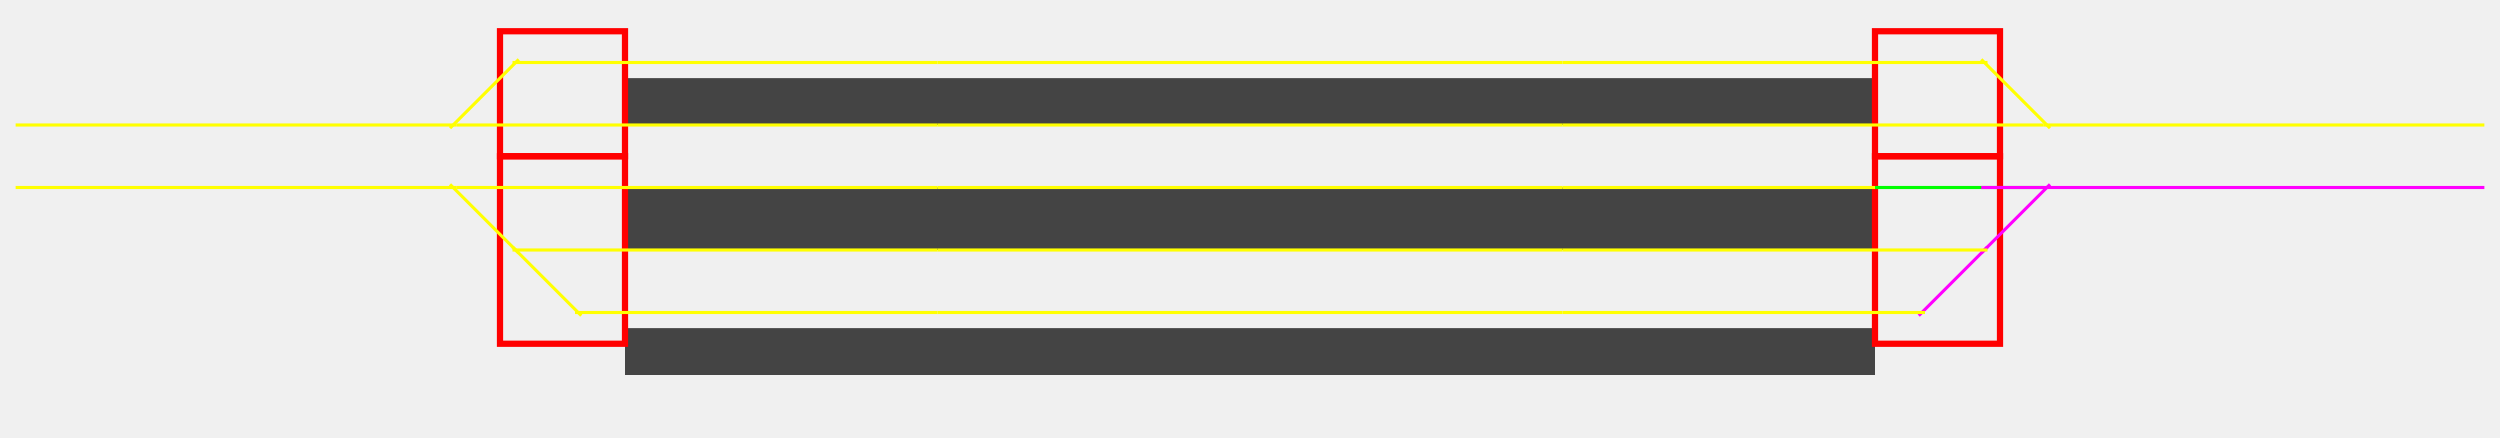
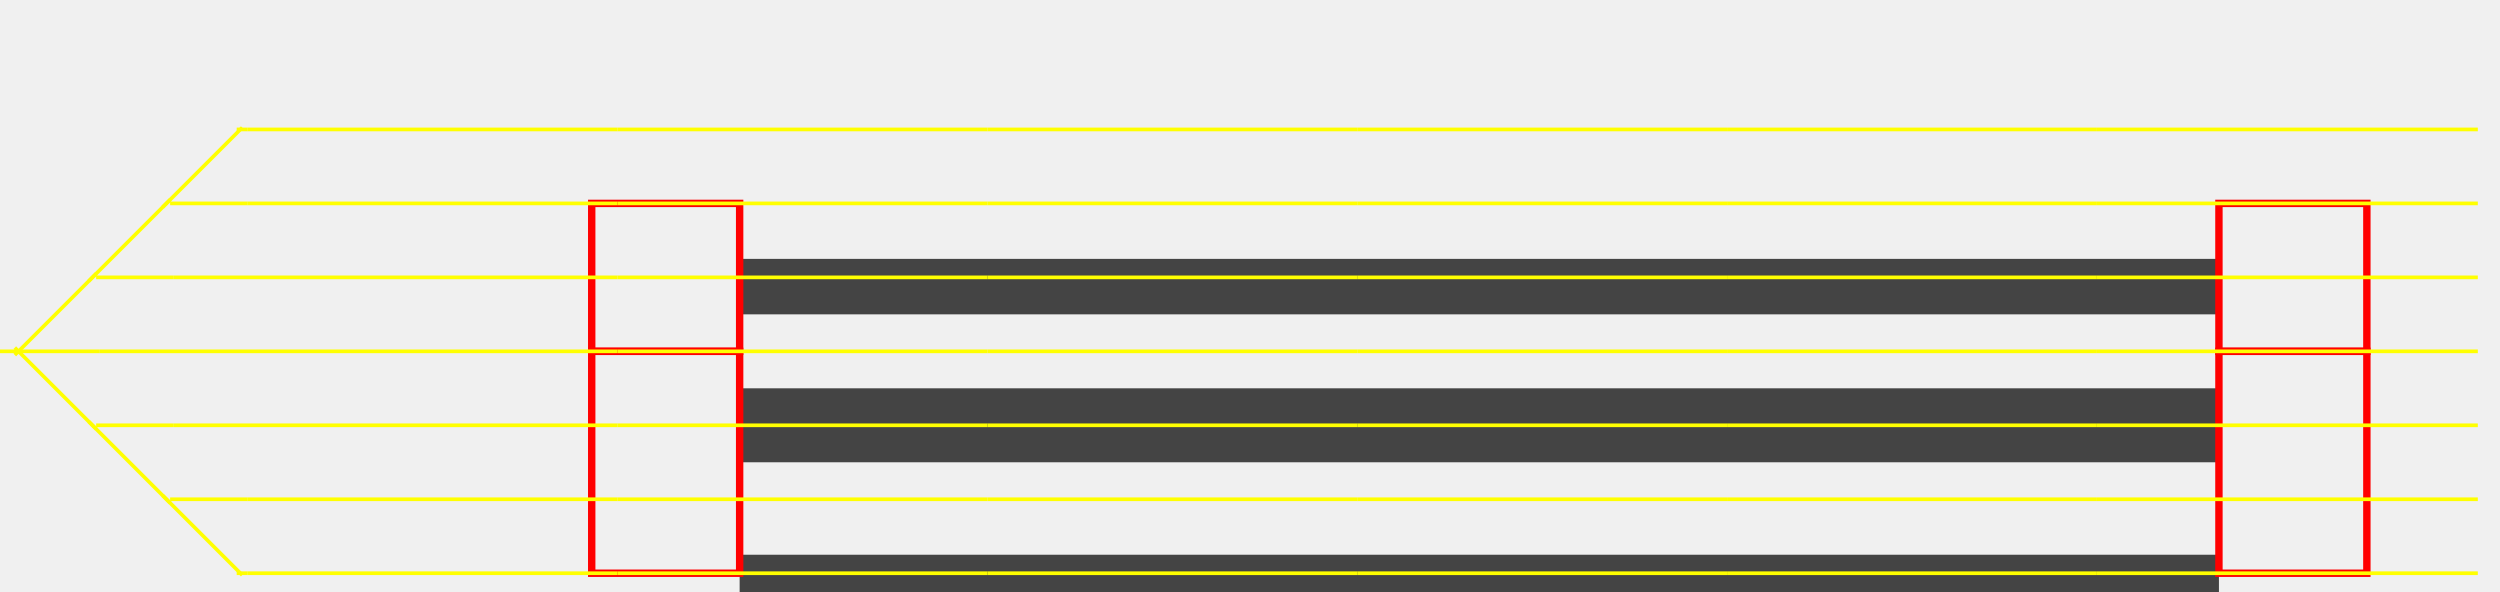
- <svg xmlns="http://www.w3.org/2000/svg" preserveAspectRatio="xMidYMid meet" viewBox="0 0 800 140" id="svg6" height="140px" width="800px" version="1.1">
+ <svg xmlns="http://www.w3.org/2000/svg" preserveAspectRatio="xMidYMid meet" viewBox="0 -30 676 130" id="svg6" height="160px" width="676px" version="1.1" style="top:-30px">
  <defs id="defs10" />
  <g>
    <rect x="200" y="25" width="400" height="15" style="fill:#444;" />
    <rect x="200" y="60" width="400" height="20" style="fill:#444;" />
    <rect x="200" y="105" width="400" height="15" style="fill:#444;" />
    <rect x="600" y="50" width="40" height="60" style="stroke:rgb(255,0,0);stroke-width:2;fill:none" />
    <rect x="160" y="50" width="40" height="60" style="stroke:rgb(255,0,0);stroke-width:2;fill:none" />
    <rect x="600" y="10" width="40" height="40" style="stroke:rgb(255,0,0);stroke-width:2;fill:none" />
    <rect x="160" y="10" width="40" height="40" style="stroke:rgb(255,0,0);stroke-width:2;fill:none" />
  </g>
-   <path class="B" d="M 0,40 h 800" />
-   <path class="B" d="M 0,60 h 800" />
-   <path class="B" d="M 162.5,20 h 475" />
-   <path class="B" d="M 162.5,80 h 607.5" />
-   <path class="B" d="M 182.5,100 h 587.5" />
-   <path class="B" d="M 144,41 l 22,-22" />
-   <path class="B" d="M 144,59 l 42,42" />
-   <path class="B" d="M 634,19 l 22,22" />
-   <path class="B" d="M 614,101 l 42,-42" />
+   <path class="B" d="M 63,-10 h 612" />
+   <path class="B" d="M 43,10 h 632" />
+   <path class="B" d="M 23,30 h 652" />
+   <path class="B" d="M 0,50 h 675" />
+   <path class="B" d="M 23,70 h 652" />
+   <path class="B" d="M 43,90 h 632" />
+   <path class="B" d="M 63,110 h 612" />
+   <path class="B" d="M 3.5,48.5 l 66,66" />
+   <path class="B" d="M 3.5,51.5 l 63,-63" />
  <g>
-     <g id="B1" class="S1">
-       <path class="L" style="stroke:#ffff00" d="M 5,40 h 141" />
-       <path id="S1D" class="L" style="stroke:#ffff00" d="M 144,41 l 22,-22" />
-       <path id="S1S" class="L" style="stroke:#ffff00" d="M 146,40 h 54" />
-       <path class="L" style="stroke:#ffff00" d="M 164,20 h 36" />
+     <g id="B1" class="S0">
+       <path class="L" style="stroke:#ffff00" d="M 0,50 h 5" />
+       <path class="L" style="stroke:#ffff00" d="M 64,-10 l 3,0" />
+       <path id="S1D" class="L" style="stroke:#ffff00" d="M 44,11 l 21.5,-21.5" />
+       <path id="S1S" class="L" style="stroke:#ffff00" d="M 46,10 l 21,0" />
+       <path id="S2D" class="L" style="stroke:#ffff00" d="M 24,31 l 22,-22" />
+       <path id="S2S" class="L" style="stroke:#ffff00" d="M 26,30 l 21,0" />
+       <path id="S3D" class="L" style="stroke:#ffff00" d="M 4,51 l 22,-22" />
+       <path id="S3S" class="L" style="stroke:#ffff00" d="M 4,50 l 23,0" />
+       <path id="S4D" class="L" style="stroke:#ffff00" d="M 4,49 l 22,22" />
+       <path id="S4S" class="L" />
+       <path id="S5D" class="L" style="stroke:#ffff00" d="M 24,69 l 22,22" />
+       <path id="S5S" class="L" style="stroke:#ffff00" d="M 26,70 l 21,0" />
+       <path id="S6D" class="L" style="stroke:#ffff00" d="M 44,89 l 21.5,21.5" />
+       <path id="S6S" class="L" style="stroke:#ffff00" d="M 46,90 l 21,0" />
+       <path class="L" style="stroke:#ffff00" d="M 64,110 l 3,0" />
    </g>
    <g id="B2" class="S1">
-       <path class="L" style="stroke:#ffff00" d="M 200,20 h 100" />
+       <path class="L" style="stroke:#ffff00" d="M 67,-10 h 100" />
    </g>
    <g id="B2" class="S2">
-       <path class="L" style="stroke:#ffff00" d="M 300,20 h 100" />
+       <path class="L" style="stroke:#ffff00" d="M 167,-10 h 100" />
    </g>
    <g id="B2" class="S3">
-       <path class="L" style="stroke:#ffff00" d="M 400,20 h 100" />
+       <path class="L" style="stroke:#ffff00" d="M 267,-10 h 100" />
    </g>
    <g id="B2" class="S4">
-       <path class="L" style="stroke:#ffff00" d="M 500,20 h 100" />
+       <path class="L" style="stroke:#ffff00" d="M 367,-10 h 100" />
+     </g>
+     <g id="B2" class="S5">
+       <path class="L" style="stroke:#ffff00" d="M 467,-10 h 100" />
+     </g>
+     <g id="B2" class="S6">
+       <path class="L" style="stroke:#ffff00" d="M 567,-10 h 103" />
    </g>
    <g id="B3" class="S1">
-       <path class="L" style="stroke:#ffff00" d="M 200,40 h 100" />
+       <path class="L" style="stroke:#ffff00" d="M 67,10 h 100" />
    </g>
    <g id="B3" class="S2">
-       <path class="L" style="stroke:#ffff00" d="M 300,40 h 100" />
+       <path class="L" style="stroke:#ffff00" d="M 167,10 h 100" />
    </g>
    <g id="B3" class="S3">
-       <path class="L" style="stroke:#ffff00" d="M 400,40 h 100" />
+       <path class="L" style="stroke:#ffff00" d="M 267,10 h 100" />
    </g>
    <g id="B3" class="S4">
-       <path class="L" style="stroke:#ffff00" d="M 500,40 h 100" />
+       <path class="L" style="stroke:#ffff00" d="M 367,10 h 100" />
+     </g>
+     <g id="B3" class="S5">
+       <path class="L" style="stroke:#ffff00" d="M 467,10 h 100" />
+     </g>
+     <g id="B3" class="S6">
+       <path class="L" style="stroke:#ffff00" d="M 567,10 h 103" />
    </g>
    <g id="B4" class="S1">
-       <path class="L" style="stroke:#ffff00" d="M 654,40 h 141" />
-       <path id="S1D" class="L" style="stroke:#ffff00" d="M 656,41 l -22,-22" />
-       <path id="S1S" class="L" style="stroke:#ffff00" d="M 600,40 h 54" />
-       <path class="L" style="stroke:#ffff00" d="M 600,20 h 36" />
+       <path class="L" style="stroke:#ffff00" d="M 47,30 h 120" />
+     </g>
+     <g id="B4" class="S2">
+       <path class="L" style="stroke:#ffff00" d="M 167,30 h 100" />
+     </g>
+     <g id="B4" class="S3">
+       <path class="L" style="stroke:#ffff00" d="M 267,30 h 100" />
+     </g>
+     <g id="B4" class="S4">
+       <path class="L" style="stroke:#ffff00" d="M 367,30 h 100" />
+     </g>
+     <g id="B4" class="S5">
+       <path class="L" style="stroke:#ffff00" d="M 467,30 h 100" />
+     </g>
+     <g id="B4" class="S6">
+       <path class="L" style="stroke:#ffff00" d="M 567,30 h 103" />
    </g>
    <g id="B5" class="S1">
-       <path class="L" style="stroke:#ffff00" d="M 5,60 h 141" />
-     </g>
-     <g id="B6" class="S0">
-       <path id="S1D" class="L" style="stroke:#ffff00" d="M 144,59 l 22,22" />
-       <path id="S1S" class="L" style="stroke:#ffff00" d="M 146,60 h 54" />
-       <path id="S2S" class="L" style="stroke:#ffff00" d="M 164,79 l 22,22" />
-       <path id="S2D" class="L" style="stroke:#ffff00" d="M 164,80 h 36" />
-       <path class="L" style="stroke:#ffff00" d="M 184,100 h 16" />
-       <rect x="160" y="50" width="40" height="60" style="fill:rgba(0,0,0,0);" />
+       <path class="L" style="stroke:#ffff00" d="M 27,50 h 140" />
+     </g>
+     <g id="B5" class="S2">
+       <path class="L" style="stroke:#ffff00" d="M 167,50 h 100" />
+     </g>
+     <g id="B5" class="S3">
+       <path class="L" style="stroke:#ffff00" d="M 267,50 h 100" />
+     </g>
+     <g id="B5" class="S4">
+       <path class="L" style="stroke:#ffff00" d="M 367,50 h 100" />
+     </g>
+     <g id="B5" class="S5">
+       <path class="L" style="stroke:#ffff00" d="M 467,50 h 100" />
+     </g>
+     <g id="B5" class="S6">
+       <path class="L" style="stroke:#ffff00" d="M 567,50 h 103" />
+     </g>
+     <g id="B6" class="S1">
+       <path class="L" style="stroke:#ffff00" d="M 47,70 h 120" />
+     </g>
+     <g id="B6" class="S2">
+       <path class="L" style="stroke:#ffff00" d="M 167,70 h 100" />
+     </g>
+     <g id="B6" class="S3">
+       <path class="L" style="stroke:#ffff00" d="M 267,70 h 100" />
+     </g>
+     <g id="B6" class="S4">
+       <path class="L" style="stroke:#ffff00" d="M 367,70 h 100" />
+     </g>
+     <g id="B6" class="S5">
+       <path class="L" style="stroke:#ffff00" d="M 467,70 h 100" />
+     </g>
+     <g id="B6" class="S6">
+       <path class="L" style="stroke:#ffff00" d="M 567,70 h 103" />
    </g>
    <g id="B7" class="S1">
-       <path class="L" style="stroke:#ffff00" d="M 200,60 h 100" />
+       <path class="L" style="stroke:#ffff00" d="M 67,90 h 100" />
    </g>
    <g id="B7" class="S2">
-       <path class="L" style="stroke:#ffff00" d="M 300,60 h 100" />
+       <path class="L" style="stroke:#ffff00" d="M 167,90 h 100" />
    </g>
    <g id="B7" class="S3">
-       <path class="L" style="stroke:#ffff00" d="M 400,60 h 100" />
+       <path class="L" style="stroke:#ffff00" d="M 267,90 h 100" />
    </g>
    <g id="B7" class="S4">
-       <path class="L" style="stroke:#ffff00" d="M 500,60 h 100" />
+       <path class="L" style="stroke:#ffff00" d="M 367,90 h 100" />
+     </g>
+     <g id="B7" class="S5">
+       <path class="L" style="stroke:#ffff00" d="M 467,90 h 100" />
+     </g>
+     <g id="B7" class="S6">
+       <path class="L" style="stroke:#ffff00" d="M 567,90 h 103" />
    </g>
    <g id="B8" class="S1">
-       <path class="L" style="stroke:#ffff00" d="M 200,80 h 100" />
+       <path class="L" style="stroke:#ffff00" d="M 67,110 h 100" />
    </g>
    <g id="B8" class="S2">
-       <path class="L" style="stroke:#ffff00" d="M 300,80 h 100" />
+       <path class="L" style="stroke:#ffff00" d="M 167,110 h 100" />
    </g>
    <g id="B8" class="S3">
-       <path class="L" style="stroke:#ffff00" d="M 400,80 h 100" />
+       <path class="L" style="stroke:#ffff00" d="M 267,110 h 100" />
    </g>
    <g id="B8" class="S4">
-       <path class="L" style="stroke:#ffff00" d="M 500,80 h 100" />
-     </g>
-     <g id="B9" class="S1">
-       <path class="L" style="stroke:#ffff00" d="M 200,100 h 100" />
-     </g>
-     <g id="B9" class="S2">
-       <path class="L" style="stroke:#ffff00" d="M 300,100 h 100" />
-     </g>
-     <g id="B9" class="S3">
-       <path class="L" style="stroke:#ffff00" d="M 400,100 h 100" />
-     </g>
-     <g id="B9" class="S4">
-       <path class="L" style="stroke:#ffff00" d="M 500,100 h 100" />
-     </g>
-     <g id="B10" class="S0">
-       <path id="S1D" class="L" style="stroke:#f0f" d="M 634,81 l 22,-22" />
-       <path id="S1S" class="L" style="stroke:#0f0" d="M 600,60 h 54" />
-       <path id="S2S" class="L" style="stroke:#f0f" d="M 614,101 l 22,-22" />
-       <path id="S2D" class="L" style="stroke:#ffff00" d="M 600,80 h 36" />
-       <path class="L" style="stroke:#ffff00" d="M 600,100 h 16" />
-       <rect x="600" y="50" width="40" height="60" style="fill:rgba(0,0,0,0);" />
-     </g>
-     <g id="B11" class="S1">
-       <path class="L" style="stroke:#ff00ff" d="M 634,60 h 161" />
+       <path class="L" style="stroke:#ffff00" d="M 367,110 h 100" />
+     </g>
+     <g id="B8" class="S5">
+       <path class="L" style="stroke:#ffff00" d="M 467,110 h 100" />
+     </g>
+     <g id="B8" class="S6">
+       <path class="L" style="stroke:#ffff00" d="M 567,110 h 103" />
    </g>
  </g>
  <g>
    <g id="S0B" style="display:none">
      <rect x="90" y="35" width="20" height="10" fill="black" />
      <text class="T" x="90" y="43.5" font-family="Verdana" font-size="10" fill="white">&lt;FF</text>
    </g>
    <g id="S1B" style="display:none">
      <rect x="290" y="35" width="20" height="10" fill="black" />
      <text class="T" x="290" y="43.5" font-family="Verdana" font-size="10" fill="white">&lt;FF</text>
    </g>
    <g id="S2B" style="display:none">
      <rect x="490" y="35" width="20" height="10" fill="black" />
      <text class="T" x="490" y="43.5" font-family="Verdana" font-size="10" fill="white">&lt;FF</text>
    </g>
    <g id="S3B" style="display:none">
      <rect x="690" y="35" width="20" height="10" fill="black" />
      <text class="T" x="690" y="43.5" font-family="Verdana" font-size="10" fill="white">&lt;FF</text>
    </g>
    <g id="S4B" style="display:none">
      <rect x="90" y="55" width="20" height="10" fill="black" />
      <text class="T" x="90" y="63.5" font-family="Verdana" font-size="10" fill="white">&lt;FF</text>
    </g>
    <g id="S5B" style="display:none">
      <rect x="290" y="55" width="20" height="10" fill="black" />
      <text class="T" x="290" y="63.5" font-family="Verdana" font-size="10" fill="white">&lt;FF</text>
    </g>
    <g id="S6B" style="display:none">
      <rect x="490" y="55" width="20" height="10" fill="black" />
      <text class="T" x="490" y="63.5" font-family="Verdana" font-size="10" fill="white">&lt;FF</text>
    </g>
    <g id="S7B" style="display:none">
      <rect x="690" y="55" width="20" height="10" fill="black" />
      <text class="T" x="690" y="63.5" font-family="Verdana" font-size="10" fill="white">&lt;FF</text>
    </g>
    <g id="S8B" style="display:none">
      <rect x="290" y="75" width="20" height="10" fill="black" />
      <text class="T" x="290" y="83.5" font-family="Verdana" font-size="10" fill="white">&lt;FF</text>
    </g>
    <g id="S9B" style="display:none">
      <rect x="490" y="75" width="20" height="10" fill="black" />
      <text class="T" x="490" y="83.5" font-family="Verdana" font-size="10" fill="white">&lt;FF</text>
    </g>
  </g>
</svg>
